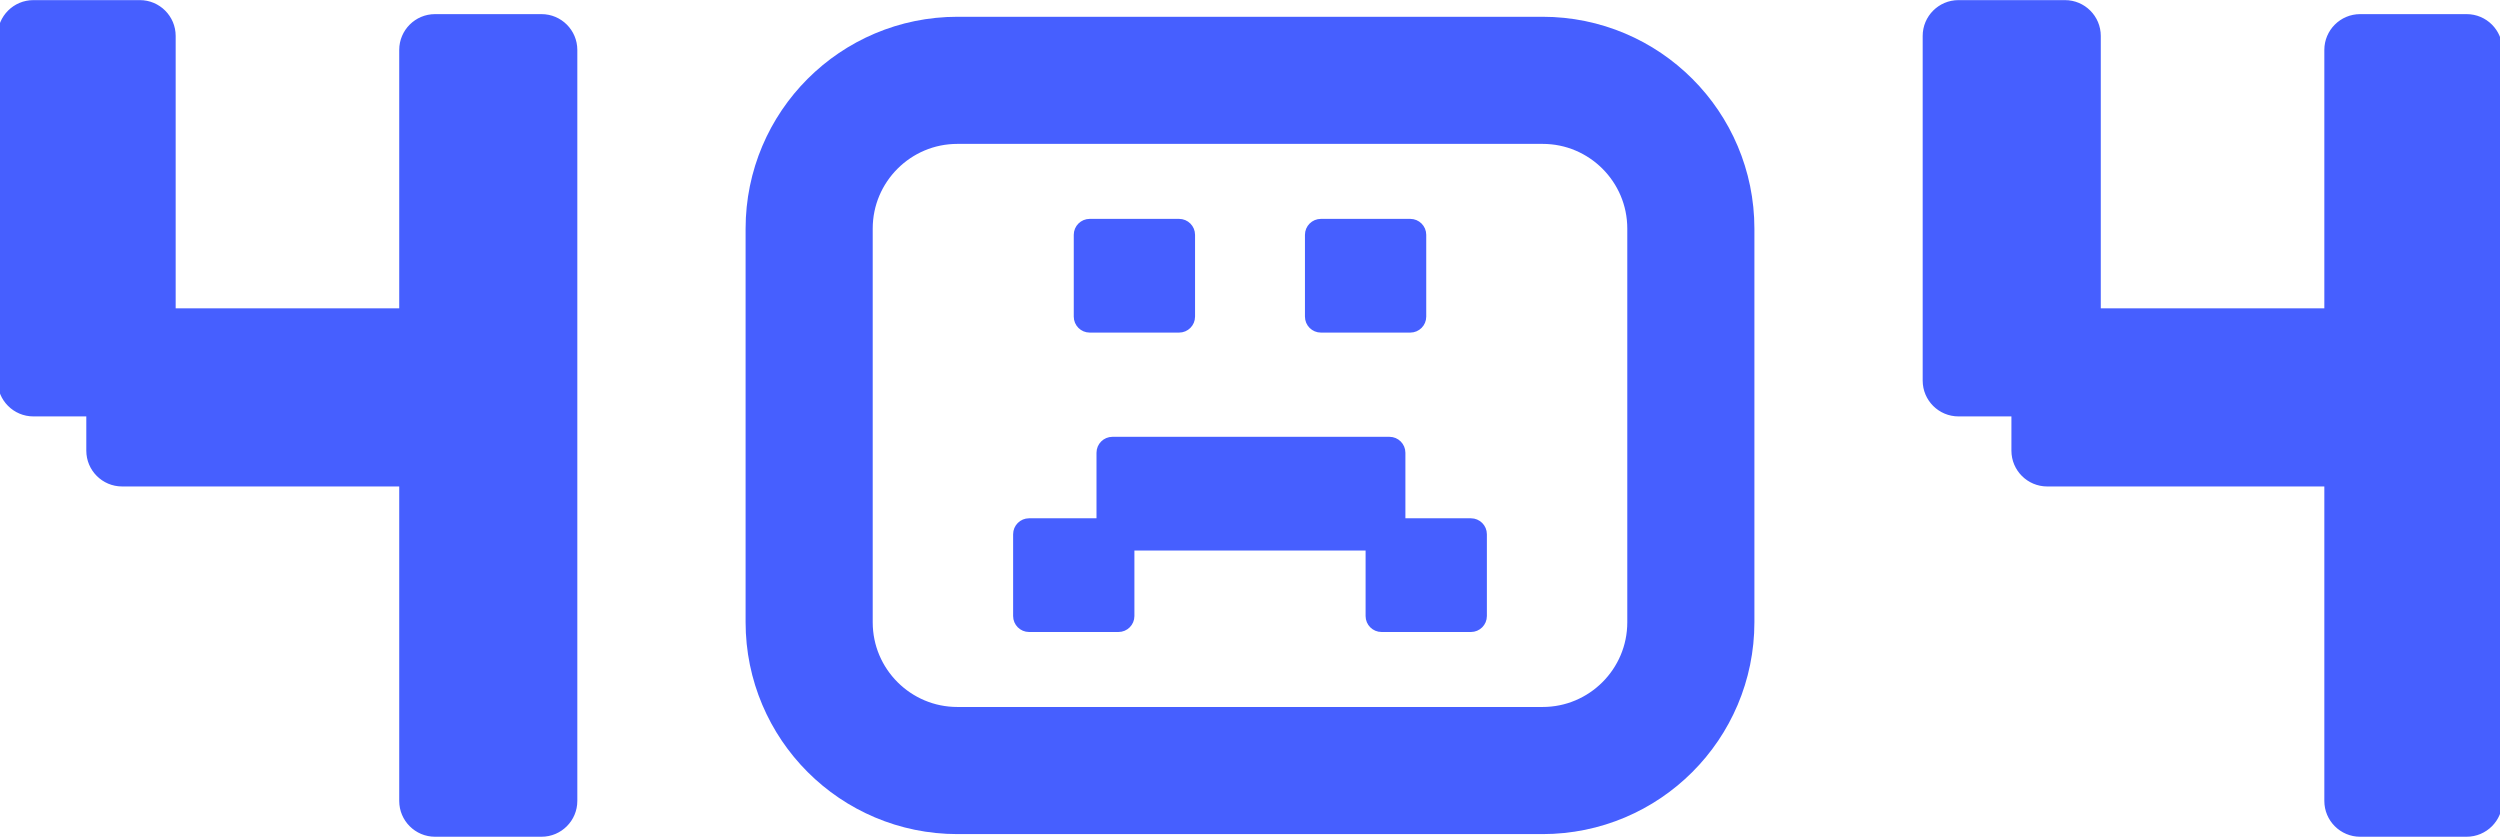
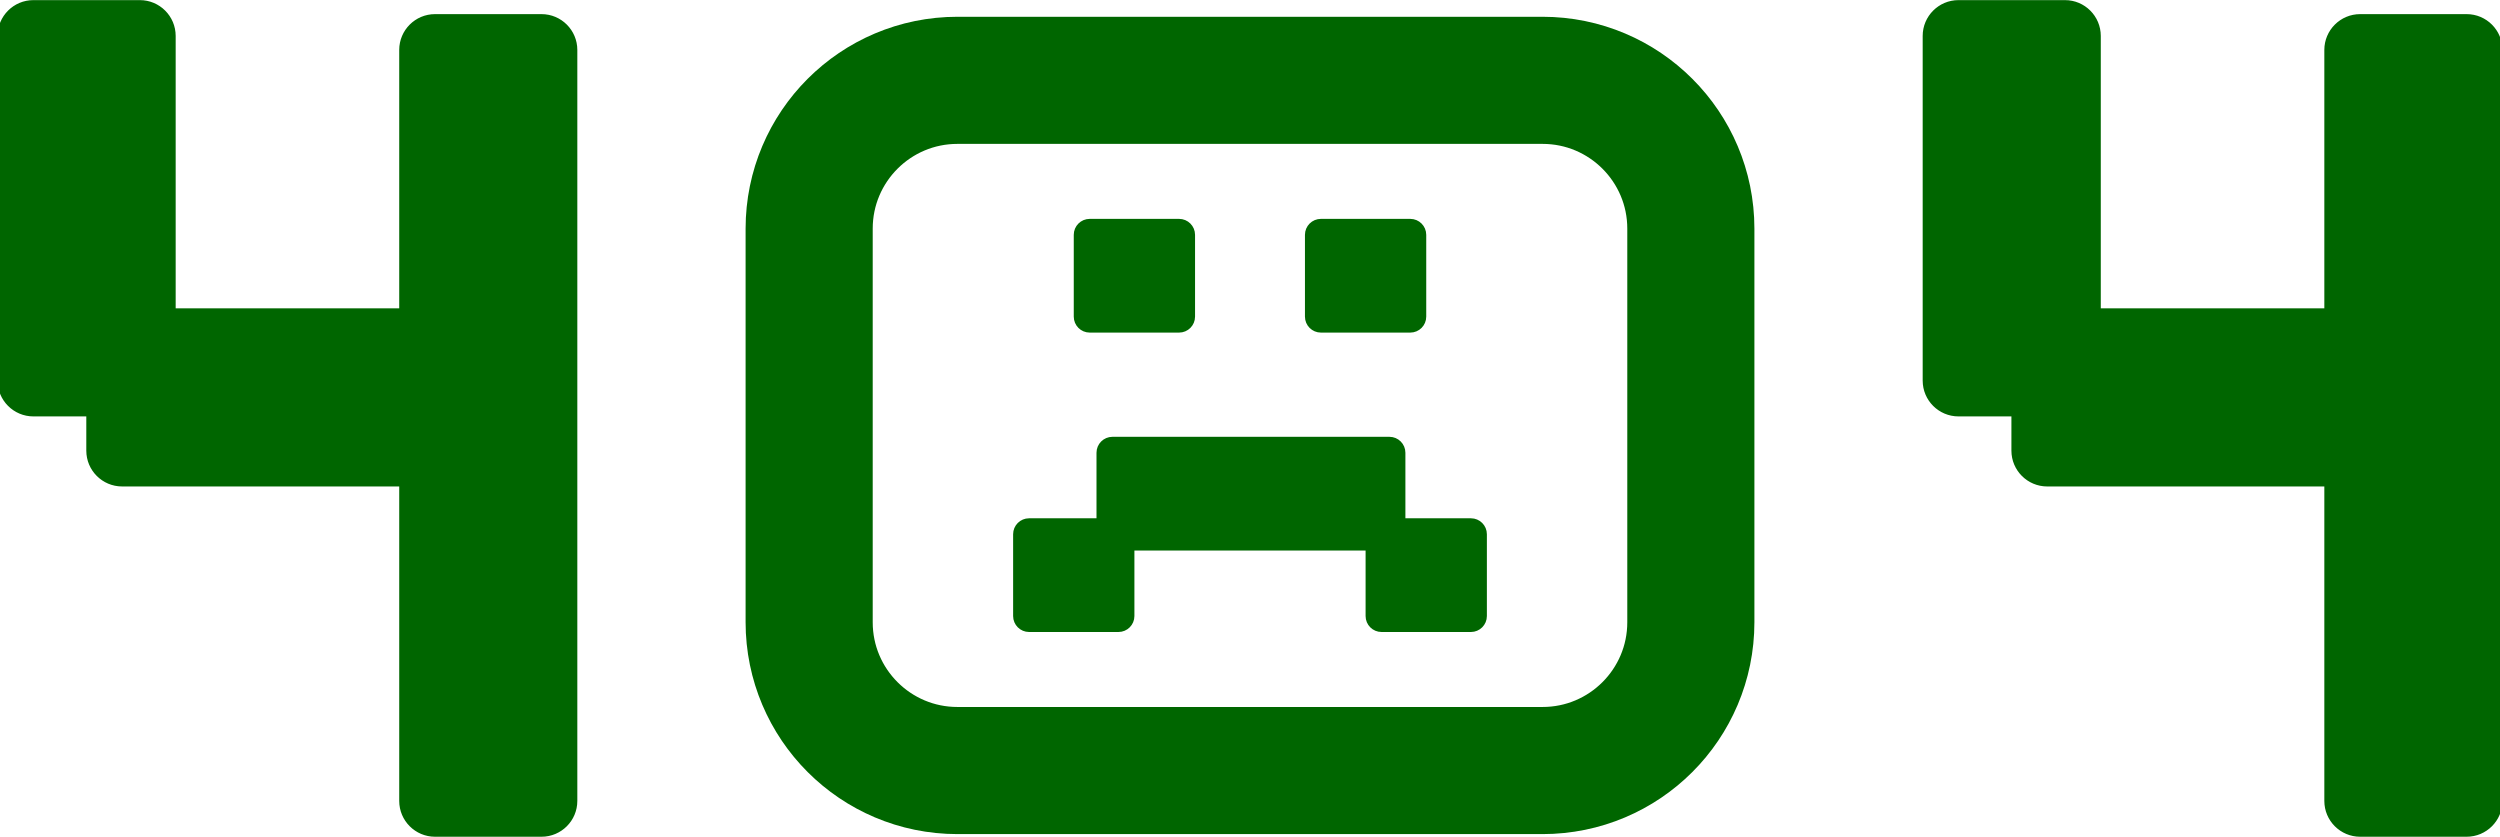
<svg xmlns="http://www.w3.org/2000/svg" width="472" height="158" viewBox="0 0 472 158" fill="none">
-   <rect x="203.103" y="41.702" width="22.145" height="20.714" rx="2.634" fill="#465FFF" stroke="#465FFF" stroke-width="0.753" />
-   <rect x="246.752" y="41.702" width="22.145" height="20.714" rx="2.634" fill="#465FFF" stroke="#465FFF" stroke-width="0.753" />
-   <rect x="258.201" y="98.23" width="22.145" height="20.714" rx="2.634" fill="#465FFF" stroke="#465FFF" stroke-width="0.753" />
-   <rect x="191.654" y="98.23" width="22.145" height="20.714" rx="2.634" fill="#465FFF" stroke="#465FFF" stroke-width="0.753" />
-   <rect x="207.396" y="82.847" width="57.566" height="20.714" rx="2.634" fill="#465FFF" stroke="#465FFF" stroke-width="0.753" />
-   <rect x="152.769" y="15.167" width="166.462" height="130.311" rx="28" stroke="#465FFF" stroke-width="24" />
-   <rect x="0.041" y="0.522" width="32.626" height="77.596" rx="6.263" fill="#465FFF" />
-   <rect x="0.041" y="0.522" width="32.626" height="77.596" rx="6.263" stroke="#465FFF" />
-   <rect x="75.873" y="3.167" width="32.626" height="154.31" rx="6.263" fill="#465FFF" />
-   <rect x="75.873" y="3.167" width="32.626" height="154.31" rx="6.263" stroke="#465FFF" />
-   <rect x="16.794" y="91.344" width="32.626" height="77.596" rx="6.263" transform="rotate(-90 16.7939 91.3442)" fill="#465FFF" />
-   <rect x="16.794" y="91.344" width="32.626" height="77.596" rx="6.263" transform="rotate(-90 16.7939 91.3442)" stroke="#465FFF" />
-   <rect x="363.502" y="0.522" width="32.626" height="77.596" rx="6.263" fill="#465FFF" />
-   <rect x="363.502" y="0.522" width="32.626" height="77.596" rx="6.263" stroke="#465FFF" />
-   <rect x="439.334" y="3.167" width="32.626" height="154.31" rx="6.263" fill="#465FFF" />
-   <rect x="439.334" y="3.167" width="32.626" height="154.31" rx="6.263" stroke="#465FFF" />
-   <rect x="380.255" y="91.344" width="32.626" height="77.596" rx="6.263" transform="rotate(-90 380.255 91.3442)" fill="#465FFF" />
-   <rect x="380.255" y="91.344" width="32.626" height="77.596" rx="6.263" transform="rotate(-90 380.255 91.3442)" stroke="#465FFF" />
+   <rect x="203.103" y="41.702" width="22.145" height="20.714" rx="2.634" fill="#006600" stroke="#006600" stroke-width="0.753" />
+   <rect x="246.752" y="41.702" width="22.145" height="20.714" rx="2.634" fill="#006600" stroke="#006600" stroke-width="0.753" />
+   <rect x="258.201" y="98.23" width="22.145" height="20.714" rx="2.634" fill="#006600" stroke="#006600" stroke-width="0.753" />
+   <rect x="191.654" y="98.23" width="22.145" height="20.714" rx="2.634" fill="#006600" stroke="#006600" stroke-width="0.753" />
+   <rect x="207.396" y="82.847" width="57.566" height="20.714" rx="2.634" fill="#006600" stroke="#006600" stroke-width="0.753" />
+   <rect x="152.769" y="15.167" width="166.462" height="130.311" rx="28" stroke="#006600" stroke-width="24" />
+   <rect x="0.041" y="0.522" width="32.626" height="77.596" rx="6.263" fill="#006600" />
+   <rect x="0.041" y="0.522" width="32.626" height="77.596" rx="6.263" stroke="#006600" />
+   <rect x="75.873" y="3.167" width="32.626" height="154.31" rx="6.263" fill="#006600" />
+   <rect x="75.873" y="3.167" width="32.626" height="154.31" rx="6.263" stroke="#006600" />
+   <rect x="16.794" y="91.344" width="32.626" height="77.596" rx="6.263" transform="rotate(-90 16.7939 91.3442)" fill="#006600" />
+   <rect x="16.794" y="91.344" width="32.626" height="77.596" rx="6.263" transform="rotate(-90 16.7939 91.3442)" stroke="#006600" />
+   <rect x="363.502" y="0.522" width="32.626" height="77.596" rx="6.263" fill="#006600" />
+   <rect x="363.502" y="0.522" width="32.626" height="77.596" rx="6.263" stroke="#006600" />
+   <rect x="439.334" y="3.167" width="32.626" height="154.31" rx="6.263" fill="#006600" />
+   <rect x="439.334" y="3.167" width="32.626" height="154.31" rx="6.263" stroke="#006600" />
+   <rect x="380.255" y="91.344" width="32.626" height="77.596" rx="6.263" transform="rotate(-90 380.255 91.3442)" fill="#006600" />
+   <rect x="380.255" y="91.344" width="32.626" height="77.596" rx="6.263" transform="rotate(-90 380.255 91.3442)" stroke="#006600" />
</svg>
